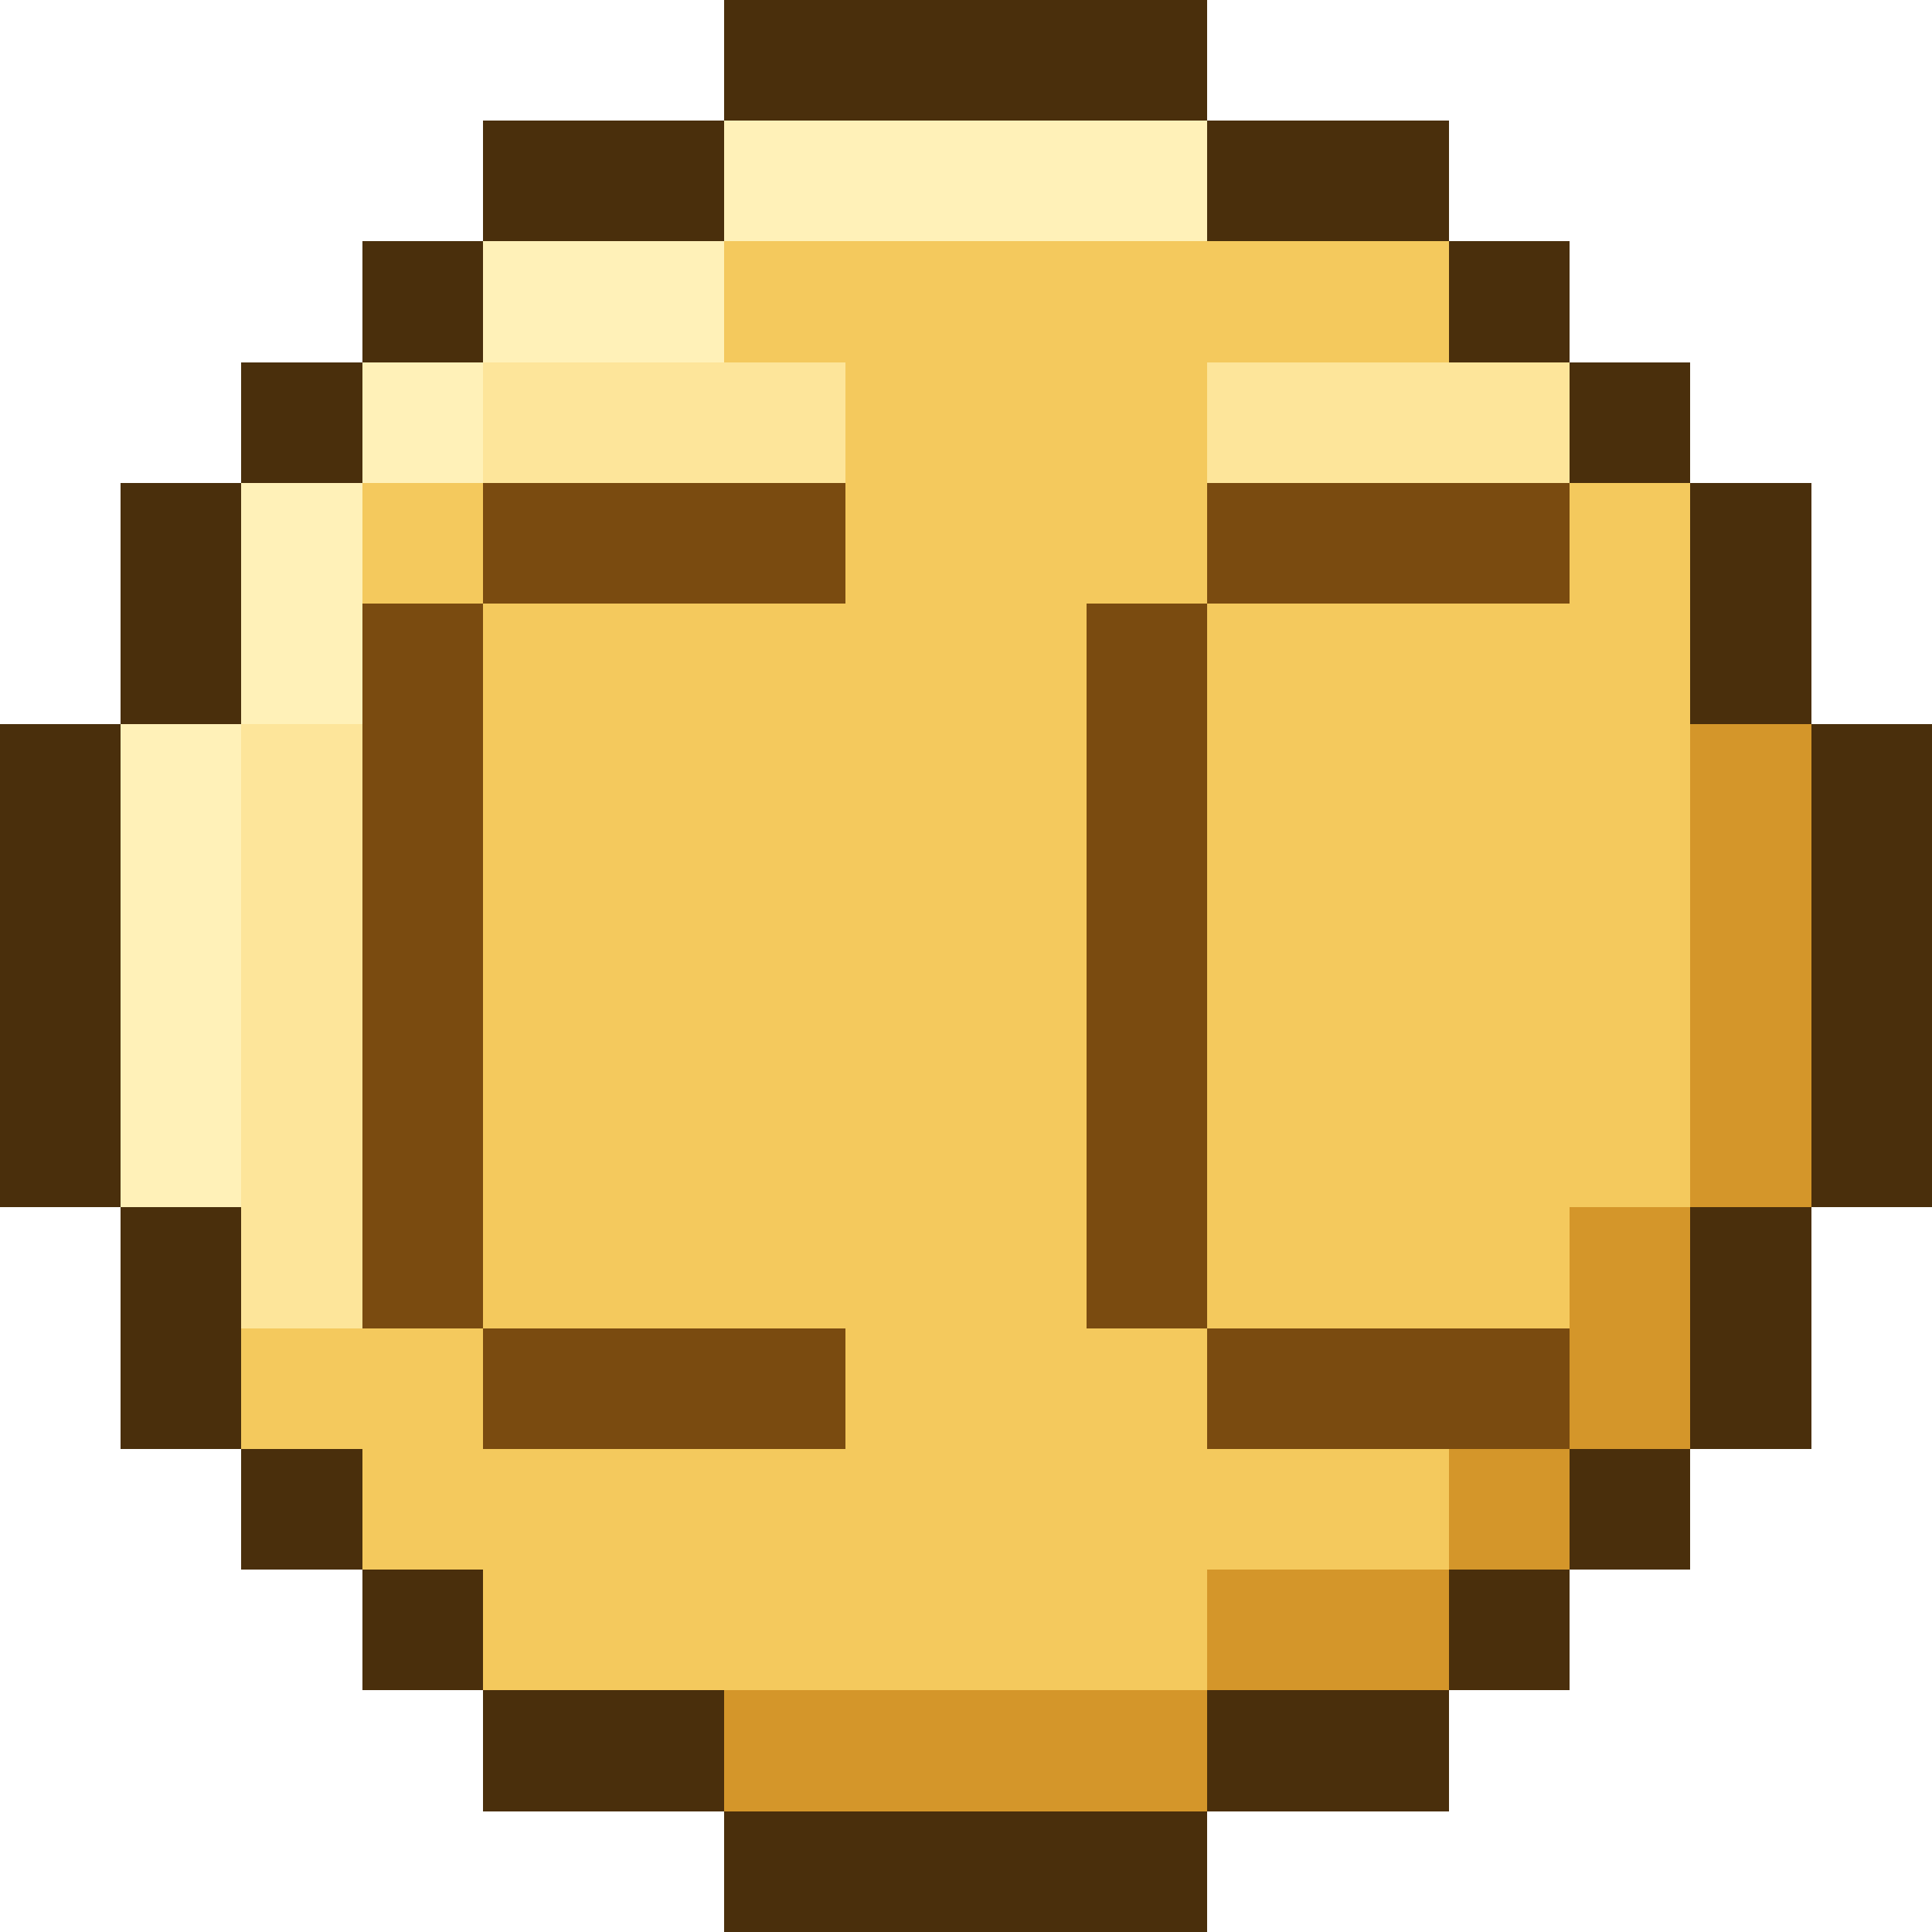
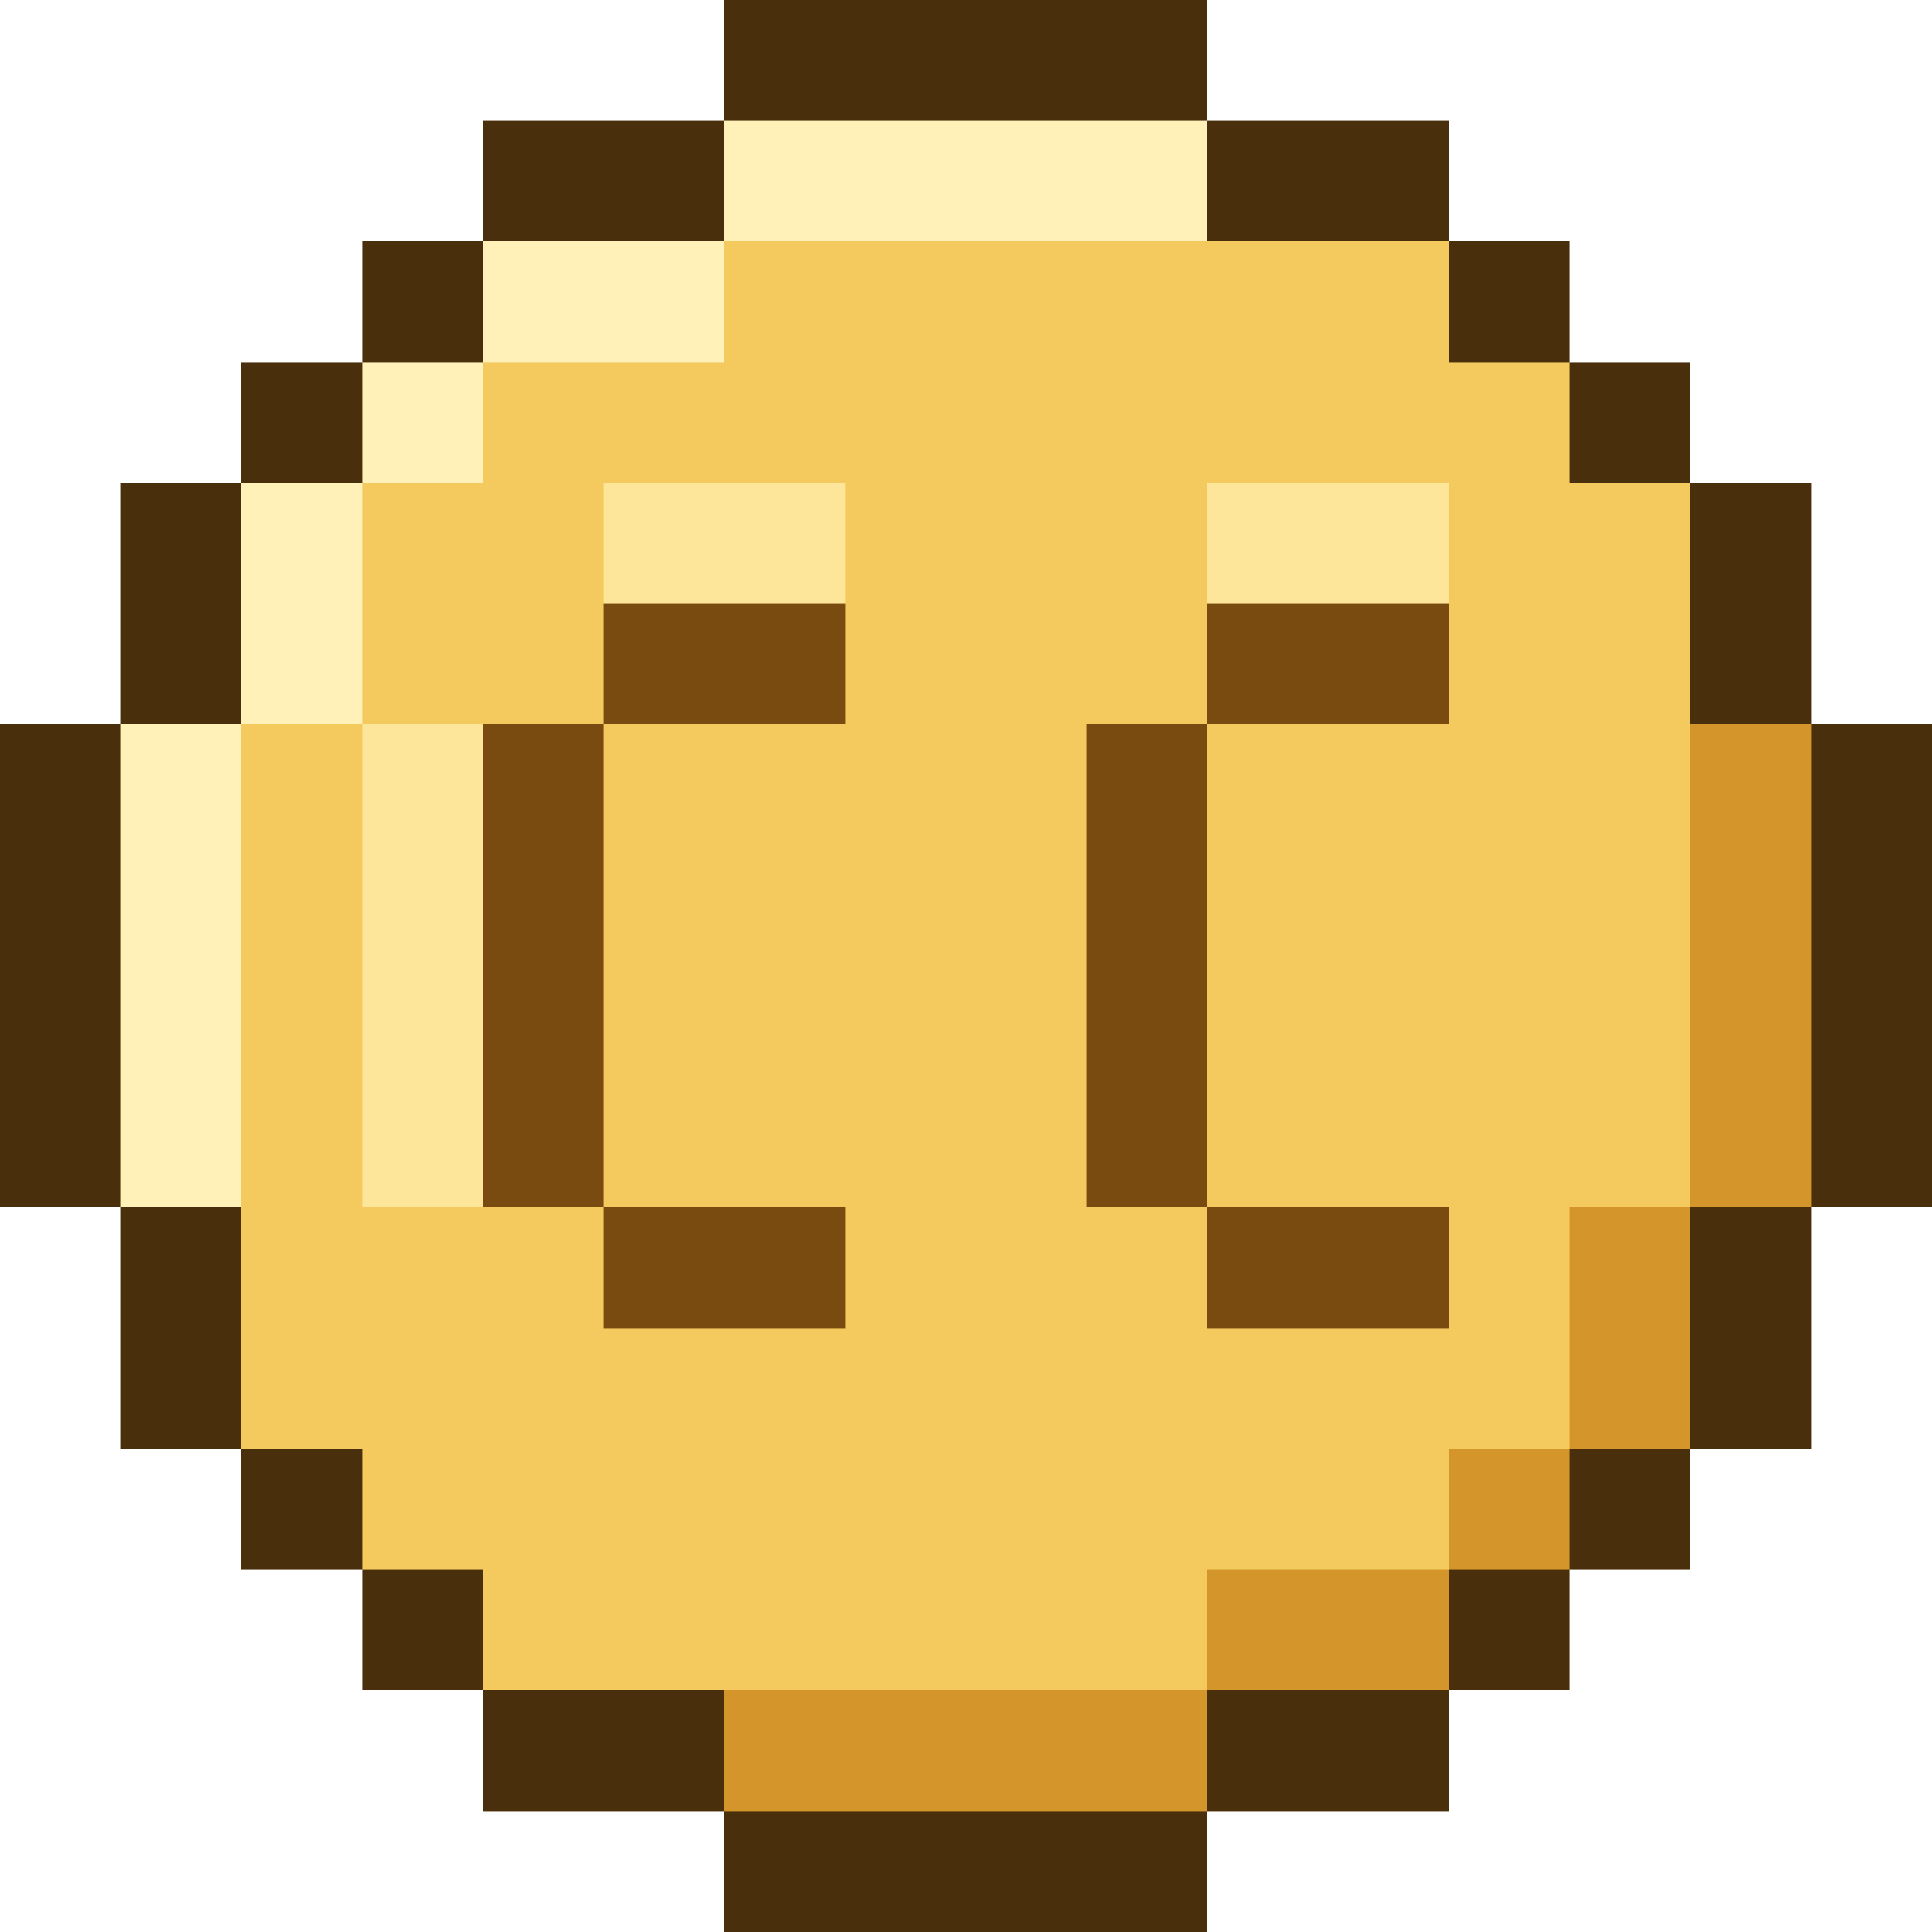
<svg xmlns="http://www.w3.org/2000/svg" viewBox="0 0 16 16" shape-rendering="crispEdges">
  <rect x="6" y="0" width="1" height="1" fill="#4a2f0c" />
  <rect x="7" y="0" width="1" height="1" fill="#4a2f0c" />
  <rect x="8" y="0" width="1" height="1" fill="#4a2f0c" />
  <rect x="9" y="0" width="1" height="1" fill="#4a2f0c" />
  <rect x="4" y="1" width="1" height="1" fill="#4a2f0c" />
  <rect x="5" y="1" width="1" height="1" fill="#4a2f0c" />
  <rect x="6" y="1" width="1" height="1" fill="#fff1b8" />
  <rect x="7" y="1" width="1" height="1" fill="#fff1b8" />
  <rect x="8" y="1" width="1" height="1" fill="#fff1b8" />
  <rect x="9" y="1" width="1" height="1" fill="#fff1b8" />
  <rect x="10" y="1" width="1" height="1" fill="#4a2f0c" />
  <rect x="11" y="1" width="1" height="1" fill="#4a2f0c" />
  <rect x="3" y="2" width="1" height="1" fill="#4a2f0c" />
  <rect x="4" y="2" width="1" height="1" fill="#fff1b8" />
  <rect x="5" y="2" width="1" height="1" fill="#fff1b8" />
  <rect x="6" y="2" width="1" height="1" fill="#f4c95d" />
  <rect x="7" y="2" width="1" height="1" fill="#f4c95d" />
  <rect x="8" y="2" width="1" height="1" fill="#f4c95d" />
  <rect x="9" y="2" width="1" height="1" fill="#f4c95d" />
  <rect x="10" y="2" width="1" height="1" fill="#f4c95d" />
  <rect x="11" y="2" width="1" height="1" fill="#f4c95d" />
  <rect x="12" y="2" width="1" height="1" fill="#4a2f0c" />
  <rect x="2" y="3" width="1" height="1" fill="#4a2f0c" />
  <rect x="3" y="3" width="1" height="1" fill="#fff1b8" />
-   <rect x="4" y="3" width="1" height="1" fill="#fde59a" />
-   <rect x="5" y="3" width="1" height="1" fill="#fde59a" />
-   <rect x="6" y="3" width="1" height="1" fill="#fde59a" />
+   <rect x="4" y="3" width="1" height="1" fill="#f4c95d" />
+   <rect x="5" y="3" width="1" height="1" fill="#f4c95d" />
+   <rect x="6" y="3" width="1" height="1" fill="#f4c95d" />
  <rect x="7" y="3" width="1" height="1" fill="#f4c95d" />
  <rect x="8" y="3" width="1" height="1" fill="#f4c95d" />
  <rect x="9" y="3" width="1" height="1" fill="#f4c95d" />
-   <rect x="10" y="3" width="1" height="1" fill="#fde59a" />
-   <rect x="11" y="3" width="1" height="1" fill="#fde59a" />
-   <rect x="12" y="3" width="1" height="1" fill="#fde59a" />
+   <rect x="10" y="3" width="1" height="1" fill="#f4c95d" />
+   <rect x="11" y="3" width="1" height="1" fill="#f4c95d" />
+   <rect x="12" y="3" width="1" height="1" fill="#f4c95d" />
  <rect x="13" y="3" width="1" height="1" fill="#4a2f0c" />
  <rect x="1" y="4" width="1" height="1" fill="#4a2f0c" />
  <rect x="2" y="4" width="1" height="1" fill="#fff1b8" />
  <rect x="3" y="4" width="1" height="1" fill="#f4c95d" />
-   <rect x="4" y="4" width="1" height="1" fill="#7a4b10" />
-   <rect x="5" y="4" width="1" height="1" fill="#7a4b10" />
-   <rect x="6" y="4" width="1" height="1" fill="#7a4b10" />
+   <rect x="4" y="4" width="1" height="1" fill="#f4c95d" />
+   <rect x="5" y="4" width="1" height="1" fill="#fde59a" />
+   <rect x="6" y="4" width="1" height="1" fill="#fde59a" />
  <rect x="7" y="4" width="1" height="1" fill="#f4c95d" />
  <rect x="8" y="4" width="1" height="1" fill="#f4c95d" />
  <rect x="9" y="4" width="1" height="1" fill="#f4c95d" />
-   <rect x="10" y="4" width="1" height="1" fill="#7a4b10" />
-   <rect x="11" y="4" width="1" height="1" fill="#7a4b10" />
-   <rect x="12" y="4" width="1" height="1" fill="#7a4b10" />
+   <rect x="10" y="4" width="1" height="1" fill="#fde59a" />
+   <rect x="11" y="4" width="1" height="1" fill="#fde59a" />
+   <rect x="12" y="4" width="1" height="1" fill="#f4c95d" />
  <rect x="13" y="4" width="1" height="1" fill="#f4c95d" />
  <rect x="14" y="4" width="1" height="1" fill="#4a2f0c" />
  <rect x="1" y="5" width="1" height="1" fill="#4a2f0c" />
  <rect x="2" y="5" width="1" height="1" fill="#fff1b8" />
-   <rect x="3" y="5" width="1" height="1" fill="#7a4b10" />
+   <rect x="3" y="5" width="1" height="1" fill="#f4c95d" />
  <rect x="4" y="5" width="1" height="1" fill="#f4c95d" />
-   <rect x="5" y="5" width="1" height="1" fill="#f4c95d" />
-   <rect x="6" y="5" width="1" height="1" fill="#f4c95d" />
+   <rect x="5" y="5" width="1" height="1" fill="#7a4b10" />
+   <rect x="6" y="5" width="1" height="1" fill="#7a4b10" />
  <rect x="7" y="5" width="1" height="1" fill="#f4c95d" />
  <rect x="8" y="5" width="1" height="1" fill="#f4c95d" />
-   <rect x="9" y="5" width="1" height="1" fill="#7a4b10" />
-   <rect x="10" y="5" width="1" height="1" fill="#f4c95d" />
-   <rect x="11" y="5" width="1" height="1" fill="#f4c95d" />
+   <rect x="9" y="5" width="1" height="1" fill="#f4c95d" />
+   <rect x="10" y="5" width="1" height="1" fill="#7a4b10" />
+   <rect x="11" y="5" width="1" height="1" fill="#7a4b10" />
  <rect x="12" y="5" width="1" height="1" fill="#f4c95d" />
  <rect x="13" y="5" width="1" height="1" fill="#f4c95d" />
  <rect x="14" y="5" width="1" height="1" fill="#4a2f0c" />
  <rect x="0" y="6" width="1" height="1" fill="#4a2f0c" />
  <rect x="1" y="6" width="1" height="1" fill="#fff1b8" />
-   <rect x="2" y="6" width="1" height="1" fill="#fde59a" />
-   <rect x="3" y="6" width="1" height="1" fill="#7a4b10" />
-   <rect x="4" y="6" width="1" height="1" fill="#f4c95d" />
+   <rect x="2" y="6" width="1" height="1" fill="#f4c95d" />
+   <rect x="3" y="6" width="1" height="1" fill="#fde59a" />
+   <rect x="4" y="6" width="1" height="1" fill="#7a4b10" />
  <rect x="5" y="6" width="1" height="1" fill="#f4c95d" />
  <rect x="6" y="6" width="1" height="1" fill="#f4c95d" />
  <rect x="7" y="6" width="1" height="1" fill="#f4c95d" />
  <rect x="8" y="6" width="1" height="1" fill="#f4c95d" />
  <rect x="9" y="6" width="1" height="1" fill="#7a4b10" />
  <rect x="10" y="6" width="1" height="1" fill="#f4c95d" />
  <rect x="11" y="6" width="1" height="1" fill="#f4c95d" />
  <rect x="12" y="6" width="1" height="1" fill="#f4c95d" />
  <rect x="13" y="6" width="1" height="1" fill="#f4c95d" />
  <rect x="14" y="6" width="1" height="1" fill="#d4962a" />
  <rect x="15" y="6" width="1" height="1" fill="#4a2f0c" />
  <rect x="0" y="7" width="1" height="1" fill="#4a2f0c" />
  <rect x="1" y="7" width="1" height="1" fill="#fff1b8" />
-   <rect x="2" y="7" width="1" height="1" fill="#fde59a" />
-   <rect x="3" y="7" width="1" height="1" fill="#7a4b10" />
-   <rect x="4" y="7" width="1" height="1" fill="#f4c95d" />
+   <rect x="2" y="7" width="1" height="1" fill="#f4c95d" />
+   <rect x="3" y="7" width="1" height="1" fill="#fde59a" />
+   <rect x="4" y="7" width="1" height="1" fill="#7a4b10" />
  <rect x="5" y="7" width="1" height="1" fill="#f4c95d" />
  <rect x="6" y="7" width="1" height="1" fill="#f4c95d" />
  <rect x="7" y="7" width="1" height="1" fill="#f4c95d" />
  <rect x="8" y="7" width="1" height="1" fill="#f4c95d" />
  <rect x="9" y="7" width="1" height="1" fill="#7a4b10" />
  <rect x="10" y="7" width="1" height="1" fill="#f4c95d" />
  <rect x="11" y="7" width="1" height="1" fill="#f4c95d" />
  <rect x="12" y="7" width="1" height="1" fill="#f4c95d" />
  <rect x="13" y="7" width="1" height="1" fill="#f4c95d" />
  <rect x="14" y="7" width="1" height="1" fill="#d4962a" />
  <rect x="15" y="7" width="1" height="1" fill="#4a2f0c" />
  <rect x="0" y="8" width="1" height="1" fill="#4a2f0c" />
  <rect x="1" y="8" width="1" height="1" fill="#fff1b8" />
-   <rect x="2" y="8" width="1" height="1" fill="#fde59a" />
-   <rect x="3" y="8" width="1" height="1" fill="#7a4b10" />
-   <rect x="4" y="8" width="1" height="1" fill="#f4c95d" />
+   <rect x="2" y="8" width="1" height="1" fill="#f4c95d" />
+   <rect x="3" y="8" width="1" height="1" fill="#fde59a" />
+   <rect x="4" y="8" width="1" height="1" fill="#7a4b10" />
  <rect x="5" y="8" width="1" height="1" fill="#f4c95d" />
  <rect x="6" y="8" width="1" height="1" fill="#f4c95d" />
  <rect x="7" y="8" width="1" height="1" fill="#f4c95d" />
  <rect x="8" y="8" width="1" height="1" fill="#f4c95d" />
  <rect x="9" y="8" width="1" height="1" fill="#7a4b10" />
  <rect x="10" y="8" width="1" height="1" fill="#f4c95d" />
  <rect x="11" y="8" width="1" height="1" fill="#f4c95d" />
  <rect x="12" y="8" width="1" height="1" fill="#f4c95d" />
  <rect x="13" y="8" width="1" height="1" fill="#f4c95d" />
  <rect x="14" y="8" width="1" height="1" fill="#d4962a" />
  <rect x="15" y="8" width="1" height="1" fill="#4a2f0c" />
  <rect x="0" y="9" width="1" height="1" fill="#4a2f0c" />
  <rect x="1" y="9" width="1" height="1" fill="#fff1b8" />
-   <rect x="2" y="9" width="1" height="1" fill="#fde59a" />
-   <rect x="3" y="9" width="1" height="1" fill="#7a4b10" />
-   <rect x="4" y="9" width="1" height="1" fill="#f4c95d" />
+   <rect x="2" y="9" width="1" height="1" fill="#f4c95d" />
+   <rect x="3" y="9" width="1" height="1" fill="#fde59a" />
+   <rect x="4" y="9" width="1" height="1" fill="#7a4b10" />
  <rect x="5" y="9" width="1" height="1" fill="#f4c95d" />
  <rect x="6" y="9" width="1" height="1" fill="#f4c95d" />
  <rect x="7" y="9" width="1" height="1" fill="#f4c95d" />
  <rect x="8" y="9" width="1" height="1" fill="#f4c95d" />
  <rect x="9" y="9" width="1" height="1" fill="#7a4b10" />
  <rect x="10" y="9" width="1" height="1" fill="#f4c95d" />
  <rect x="11" y="9" width="1" height="1" fill="#f4c95d" />
  <rect x="12" y="9" width="1" height="1" fill="#f4c95d" />
  <rect x="13" y="9" width="1" height="1" fill="#f4c95d" />
  <rect x="14" y="9" width="1" height="1" fill="#d4962a" />
  <rect x="15" y="9" width="1" height="1" fill="#4a2f0c" />
  <rect x="1" y="10" width="1" height="1" fill="#4a2f0c" />
-   <rect x="2" y="10" width="1" height="1" fill="#fde59a" />
-   <rect x="3" y="10" width="1" height="1" fill="#7a4b10" />
+   <rect x="2" y="10" width="1" height="1" fill="#f4c95d" />
+   <rect x="3" y="10" width="1" height="1" fill="#f4c95d" />
  <rect x="4" y="10" width="1" height="1" fill="#f4c95d" />
-   <rect x="5" y="10" width="1" height="1" fill="#f4c95d" />
-   <rect x="6" y="10" width="1" height="1" fill="#f4c95d" />
+   <rect x="5" y="10" width="1" height="1" fill="#7a4b10" />
+   <rect x="6" y="10" width="1" height="1" fill="#7a4b10" />
  <rect x="7" y="10" width="1" height="1" fill="#f4c95d" />
  <rect x="8" y="10" width="1" height="1" fill="#f4c95d" />
-   <rect x="9" y="10" width="1" height="1" fill="#7a4b10" />
-   <rect x="10" y="10" width="1" height="1" fill="#f4c95d" />
-   <rect x="11" y="10" width="1" height="1" fill="#f4c95d" />
+   <rect x="9" y="10" width="1" height="1" fill="#f4c95d" />
+   <rect x="10" y="10" width="1" height="1" fill="#7a4b10" />
+   <rect x="11" y="10" width="1" height="1" fill="#7a4b10" />
  <rect x="12" y="10" width="1" height="1" fill="#f4c95d" />
  <rect x="13" y="10" width="1" height="1" fill="#d4962a" />
  <rect x="14" y="10" width="1" height="1" fill="#4a2f0c" />
  <rect x="1" y="11" width="1" height="1" fill="#4a2f0c" />
  <rect x="2" y="11" width="1" height="1" fill="#f4c95d" />
  <rect x="3" y="11" width="1" height="1" fill="#f4c95d" />
-   <rect x="4" y="11" width="1" height="1" fill="#7a4b10" />
-   <rect x="5" y="11" width="1" height="1" fill="#7a4b10" />
-   <rect x="6" y="11" width="1" height="1" fill="#7a4b10" />
+   <rect x="4" y="11" width="1" height="1" fill="#f4c95d" />
+   <rect x="5" y="11" width="1" height="1" fill="#f4c95d" />
+   <rect x="6" y="11" width="1" height="1" fill="#f4c95d" />
  <rect x="7" y="11" width="1" height="1" fill="#f4c95d" />
  <rect x="8" y="11" width="1" height="1" fill="#f4c95d" />
  <rect x="9" y="11" width="1" height="1" fill="#f4c95d" />
-   <rect x="10" y="11" width="1" height="1" fill="#7a4b10" />
-   <rect x="11" y="11" width="1" height="1" fill="#7a4b10" />
-   <rect x="12" y="11" width="1" height="1" fill="#7a4b10" />
+   <rect x="10" y="11" width="1" height="1" fill="#f4c95d" />
+   <rect x="11" y="11" width="1" height="1" fill="#f4c95d" />
+   <rect x="12" y="11" width="1" height="1" fill="#f4c95d" />
  <rect x="13" y="11" width="1" height="1" fill="#d4962a" />
  <rect x="14" y="11" width="1" height="1" fill="#4a2f0c" />
  <rect x="2" y="12" width="1" height="1" fill="#4a2f0c" />
  <rect x="3" y="12" width="1" height="1" fill="#f4c95d" />
  <rect x="4" y="12" width="1" height="1" fill="#f4c95d" />
  <rect x="5" y="12" width="1" height="1" fill="#f4c95d" />
  <rect x="6" y="12" width="1" height="1" fill="#f4c95d" />
  <rect x="7" y="12" width="1" height="1" fill="#f4c95d" />
  <rect x="8" y="12" width="1" height="1" fill="#f4c95d" />
  <rect x="9" y="12" width="1" height="1" fill="#f4c95d" />
  <rect x="10" y="12" width="1" height="1" fill="#f4c95d" />
  <rect x="11" y="12" width="1" height="1" fill="#f4c95d" />
  <rect x="12" y="12" width="1" height="1" fill="#d4962a" />
  <rect x="13" y="12" width="1" height="1" fill="#4a2f0c" />
  <rect x="3" y="13" width="1" height="1" fill="#4a2f0c" />
  <rect x="4" y="13" width="1" height="1" fill="#f4c95d" />
  <rect x="5" y="13" width="1" height="1" fill="#f4c95d" />
  <rect x="6" y="13" width="1" height="1" fill="#f4c95d" />
  <rect x="7" y="13" width="1" height="1" fill="#f4c95d" />
  <rect x="8" y="13" width="1" height="1" fill="#f4c95d" />
  <rect x="9" y="13" width="1" height="1" fill="#f4c95d" />
  <rect x="10" y="13" width="1" height="1" fill="#d4962a" />
  <rect x="11" y="13" width="1" height="1" fill="#d4962a" />
  <rect x="12" y="13" width="1" height="1" fill="#4a2f0c" />
  <rect x="4" y="14" width="1" height="1" fill="#4a2f0c" />
  <rect x="5" y="14" width="1" height="1" fill="#4a2f0c" />
  <rect x="6" y="14" width="1" height="1" fill="#d4962a" />
  <rect x="7" y="14" width="1" height="1" fill="#d4962a" />
  <rect x="8" y="14" width="1" height="1" fill="#d4962a" />
  <rect x="9" y="14" width="1" height="1" fill="#d4962a" />
  <rect x="10" y="14" width="1" height="1" fill="#4a2f0c" />
  <rect x="11" y="14" width="1" height="1" fill="#4a2f0c" />
  <rect x="6" y="15" width="1" height="1" fill="#4a2f0c" />
  <rect x="7" y="15" width="1" height="1" fill="#4a2f0c" />
  <rect x="8" y="15" width="1" height="1" fill="#4a2f0c" />
  <rect x="9" y="15" width="1" height="1" fill="#4a2f0c" />
</svg>
